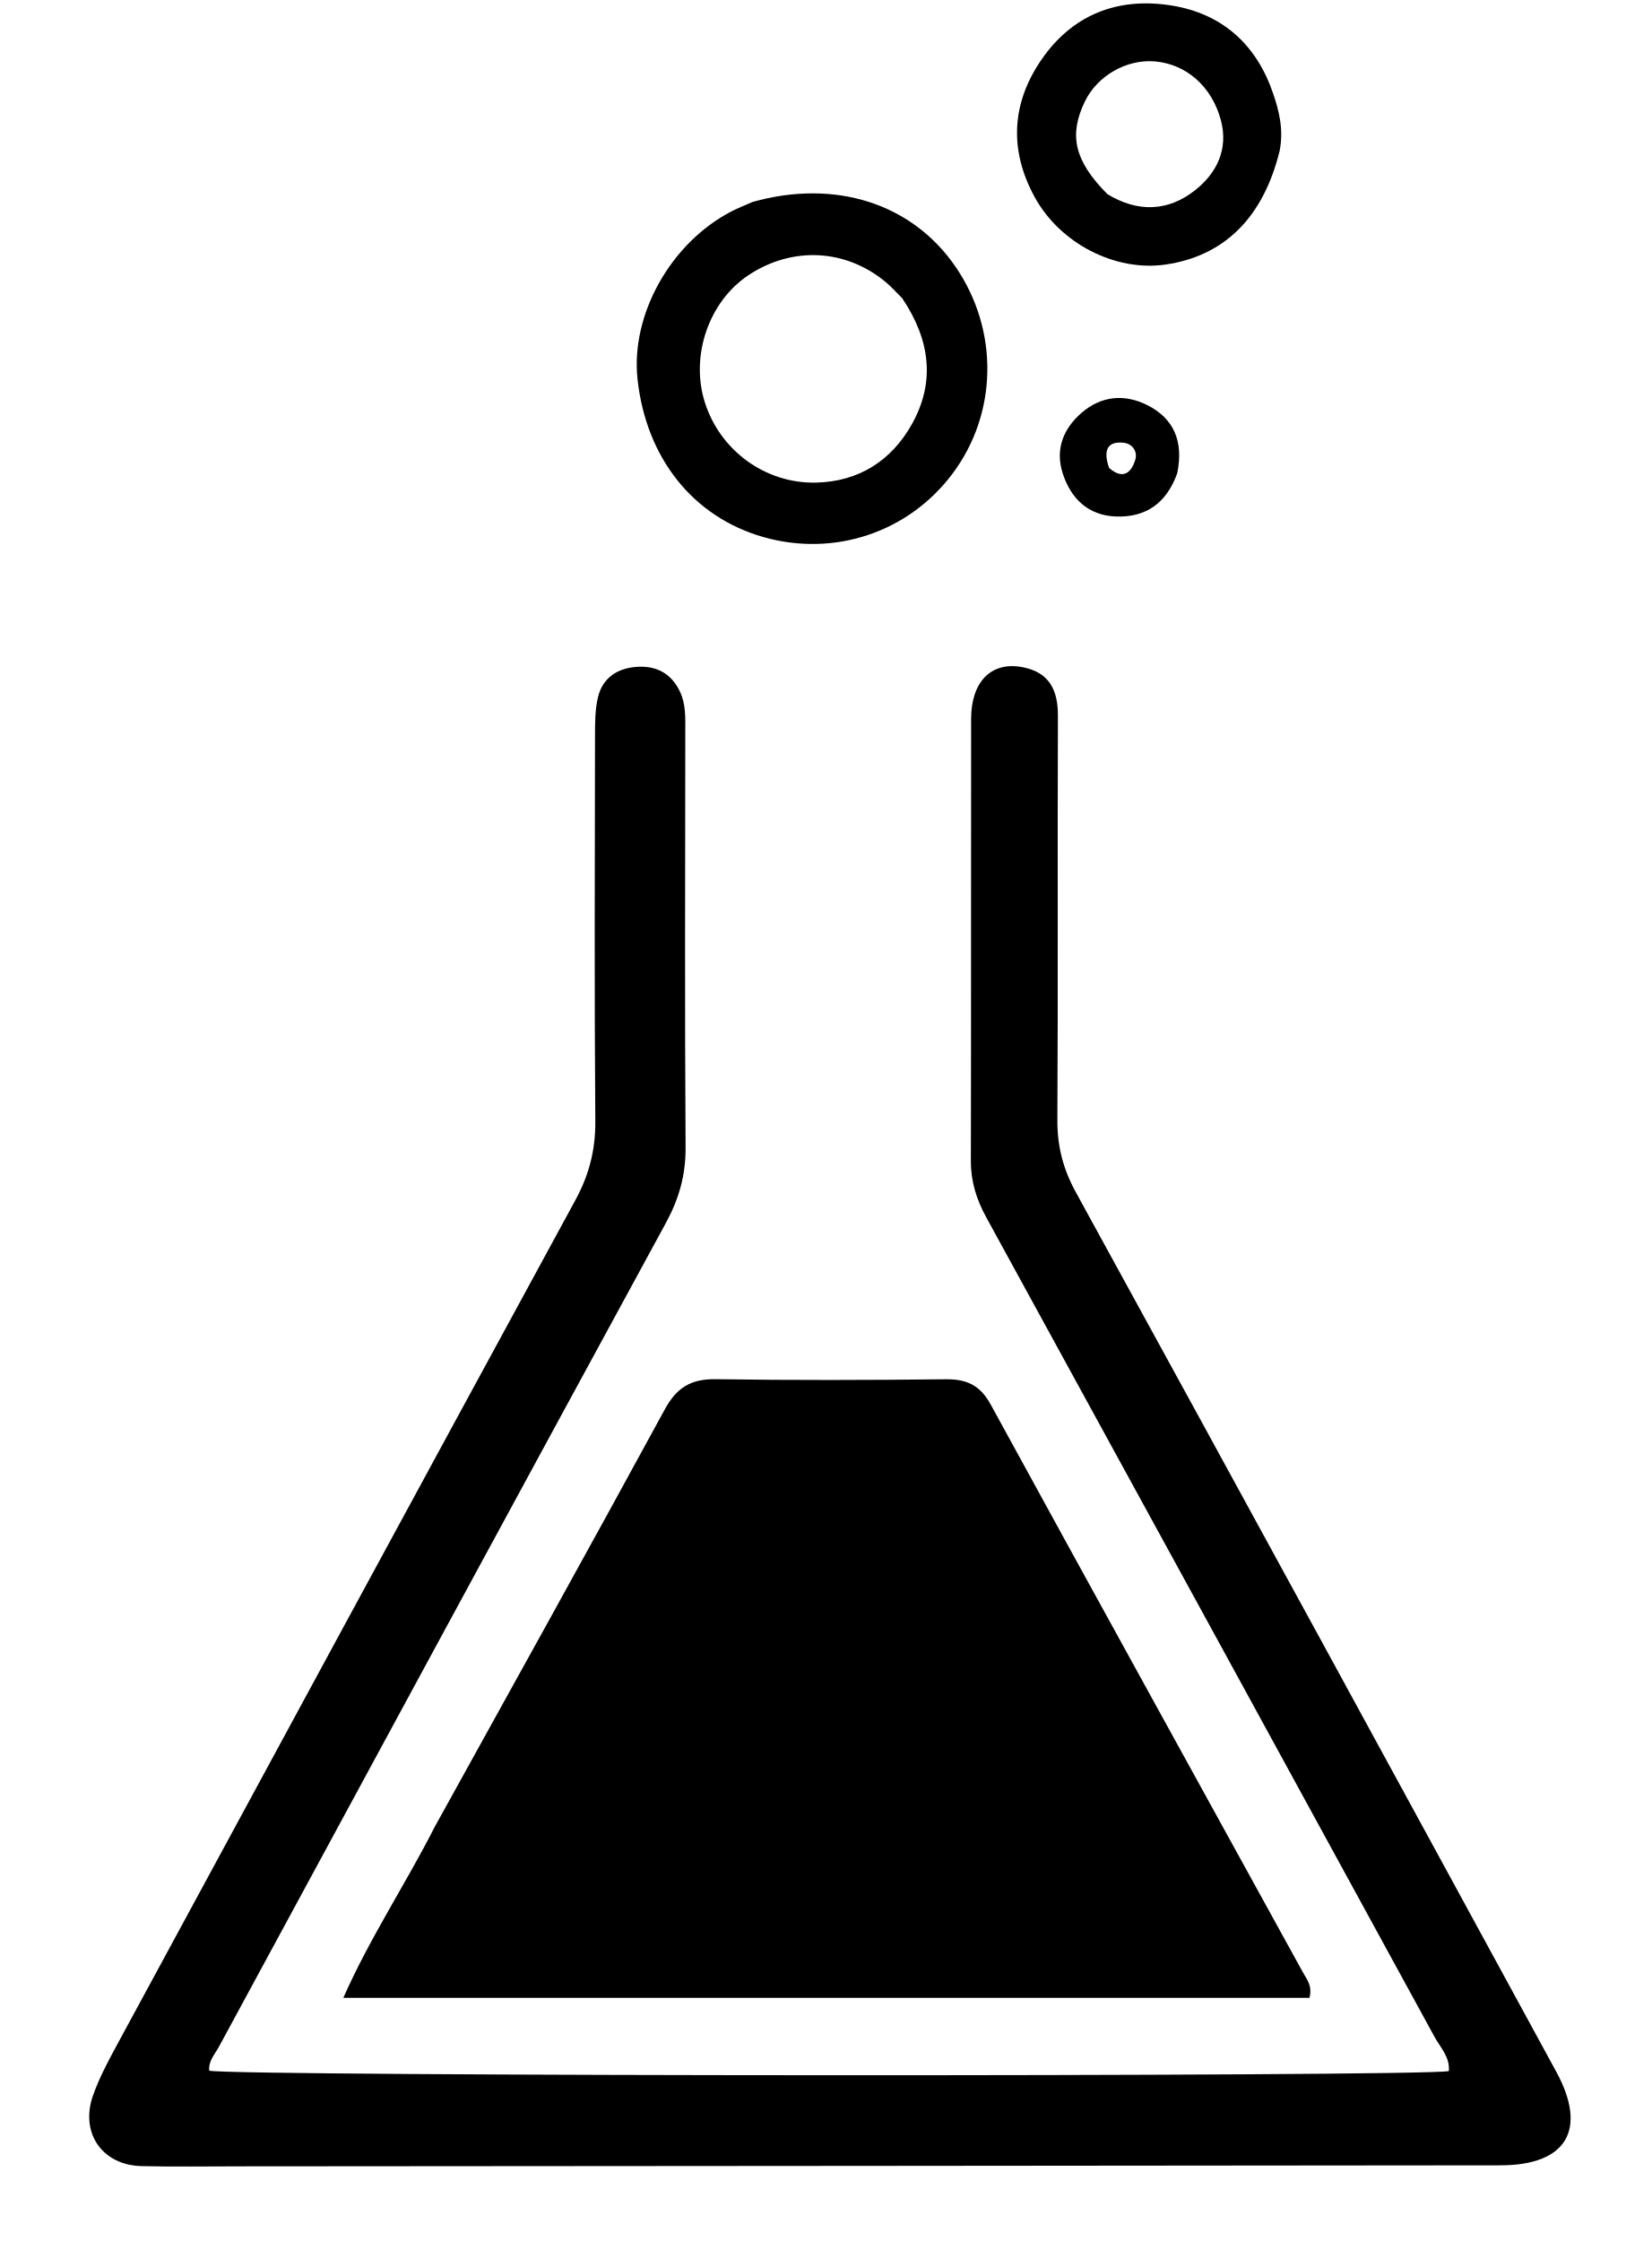
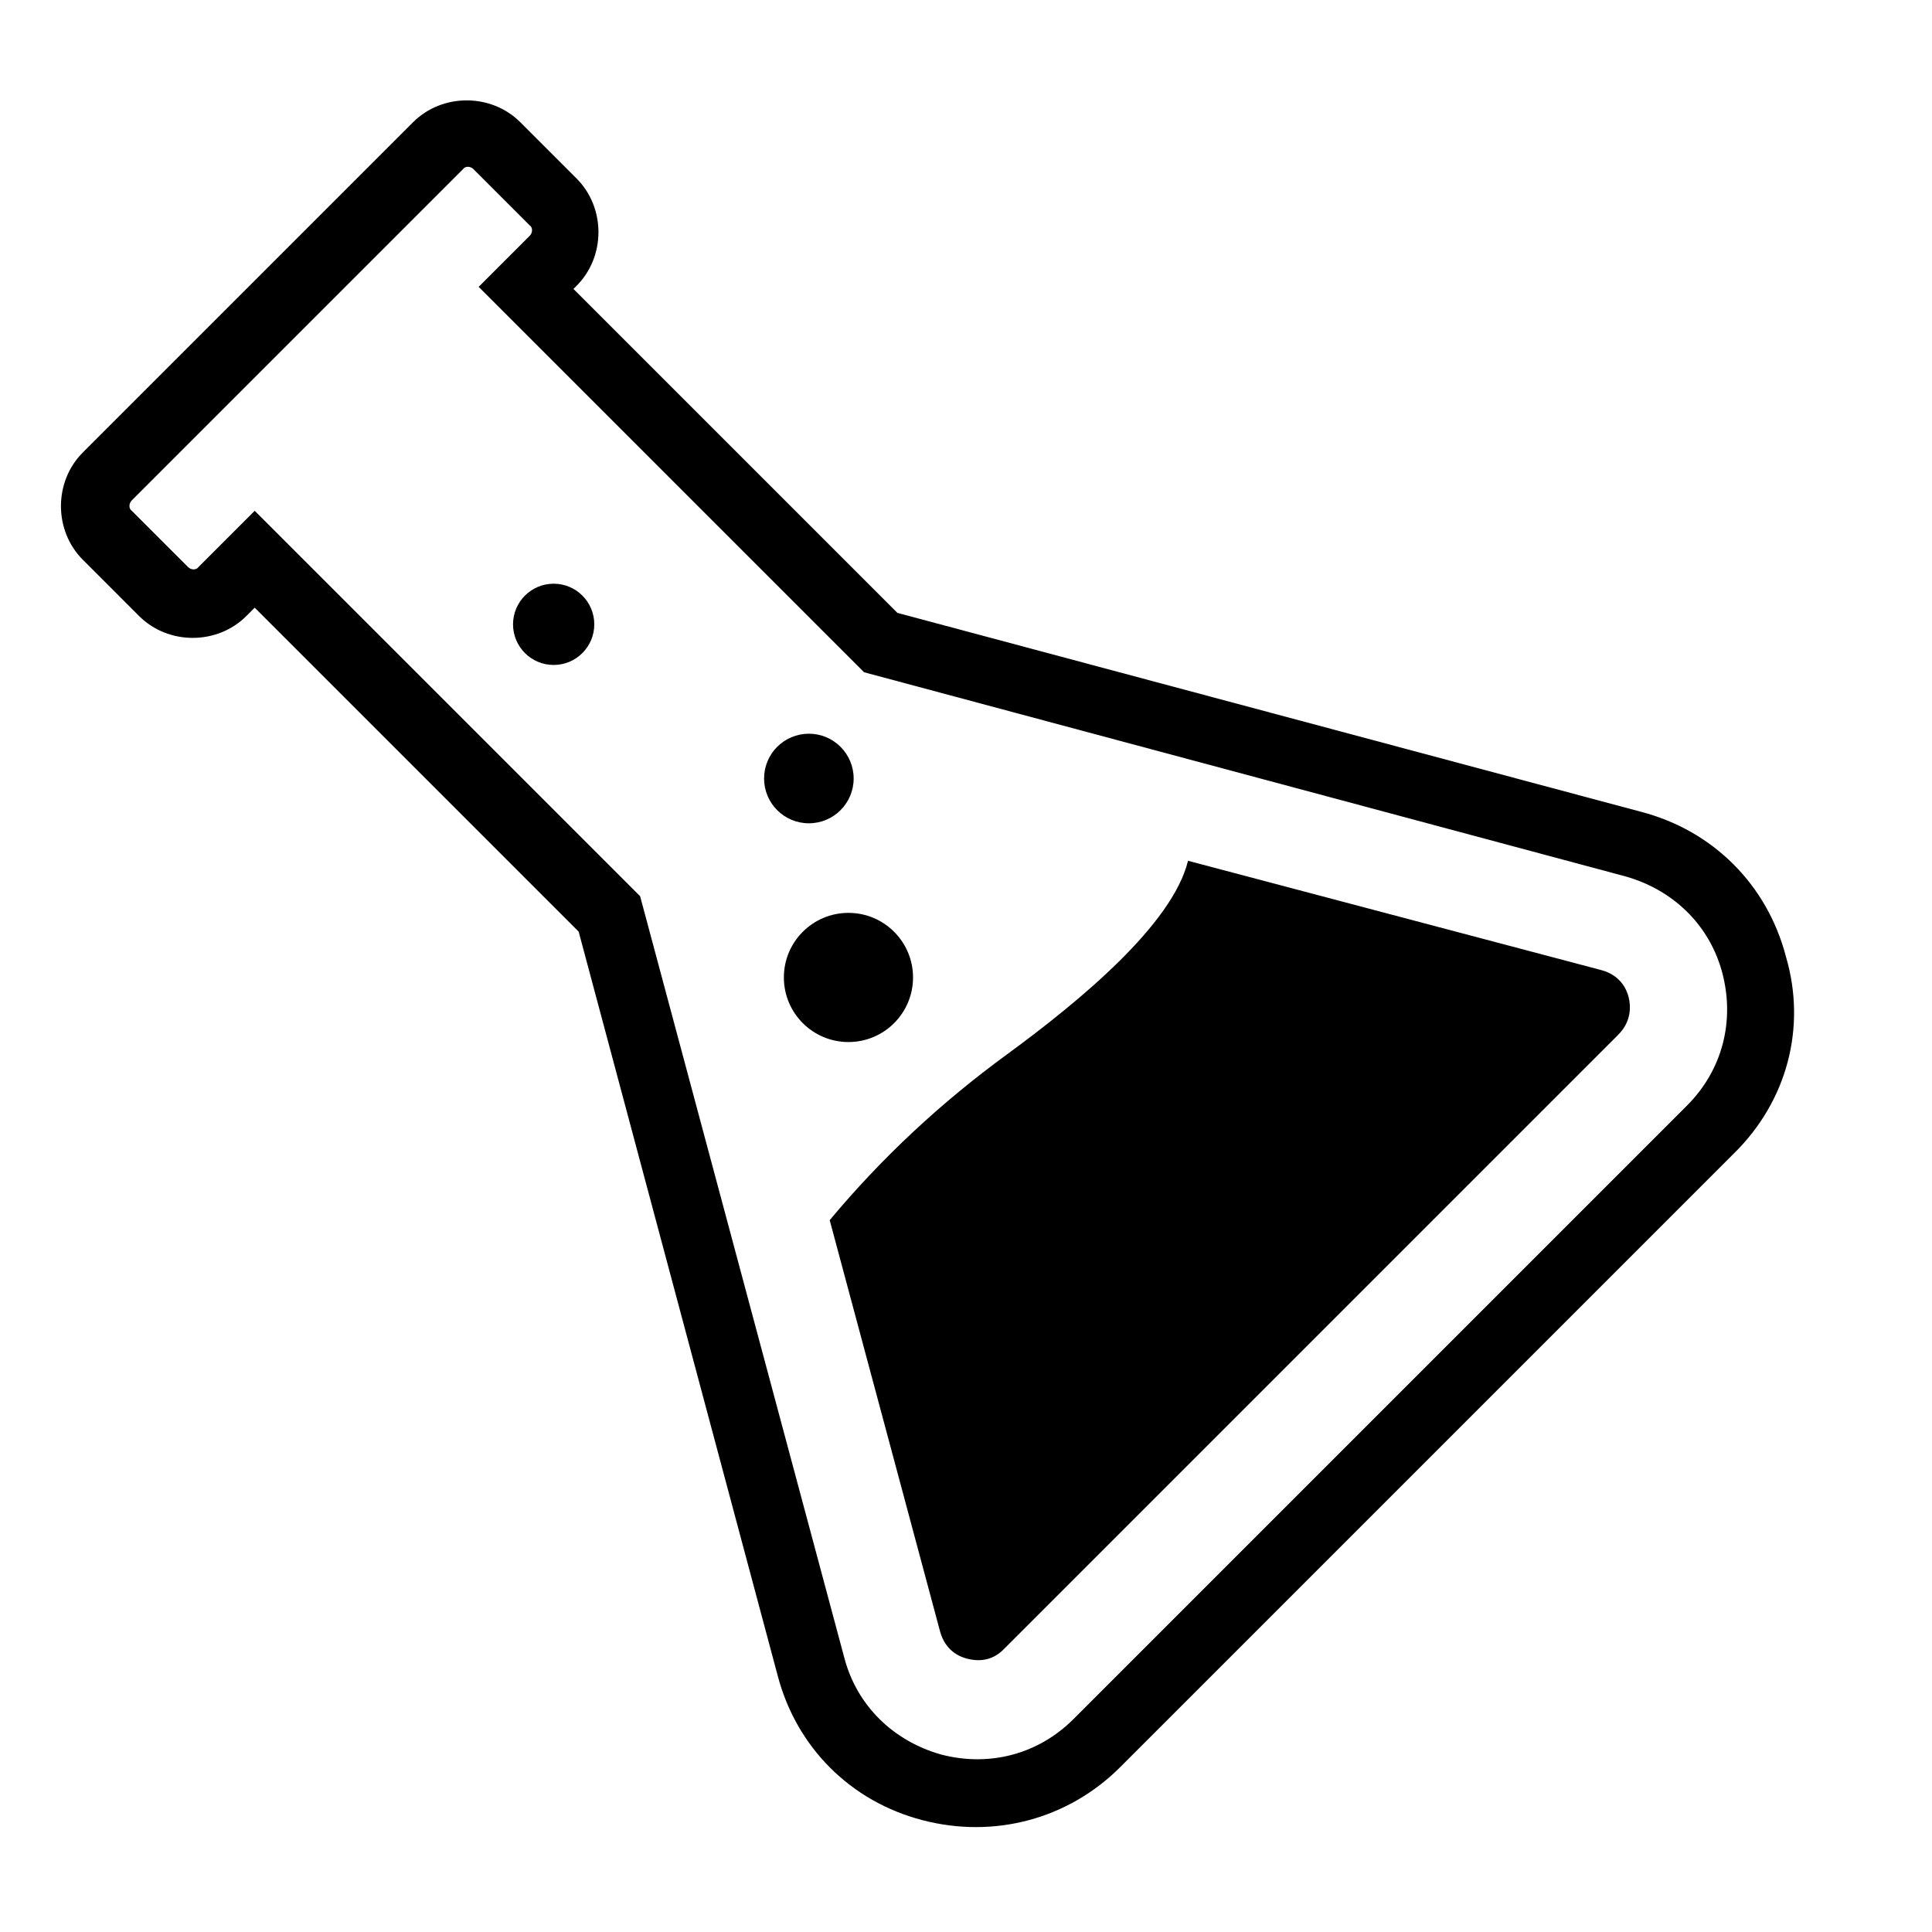
- <svg xmlns="http://www.w3.org/2000/svg" viewBox="380 350 280 380" fill="currentColor">
-   <path d="M421,717.339 C415.001,717.336 409.499,717.437 404.003,717.302 C397.274,717.138 393.503,711.598 395.806,705.224 C396.762,702.577 398.058,700.03 399.403,697.548 C425.43,649.505 451.462,601.465 477.585,553.474 C479.886,549.246 480.985,545.012 480.949,540.169 C480.784,518.34 480.865,496.509 480.898,474.679 C480.902,472.526 480.905,470.307 481.397,468.235 C482.185,464.92 484.719,463.297 487.989,463.076 C491.246,462.856 493.797,464.126 495.285,467.242 C496.342,469.456 496.207,471.779 496.206,474.104 C496.201,497.601 496.102,521.098 496.257,544.594 C496.288,549.284 495.127,553.312 492.909,557.385 C467.577,603.909 442.348,650.489 417.12,697.07 C416.433,698.337 415.314,699.488 415.485,701.119 C419.51,702.101 620.93,702.178 625.682,701.188 C625.909,698.835 624.25,697.199 623.258,695.383 C597.949,649.035 572.59,602.713 547.228,556.394 C545.6,553.421 544.626,550.351 544.634,546.888 C544.691,521.891 544.643,496.894 544.676,471.898 C544.684,465.596 548.072,462.164 553.291,463.11 C557.856,463.937 559.414,466.911 559.396,471.398 C559.302,494.227 559.433,517.058 559.303,539.887 C559.277,544.364 560.267,548.219 562.444,552.185 C589.695,601.837 616.806,651.567 643.904,701.303 C649.25,711.114 645.638,717.154 634.469,717.166 C563.48,717.244 492.49,717.285 421,717.339z" />
-   <path d="M453.72,659.77 C466.871,635.97 479.921,612.535 492.739,588.973 C494.775,585.231 497.226,583.799 501.414,583.864 C514.41,584.064 527.412,584.02 540.41,583.88 C543.959,583.842 546.217,584.907 548.004,588.174 C565.587,620.333 583.32,652.41 600.984,684.525 C601.602,685.649 602.581,686.719 602.048,688.765 C547.872,688.765 493.561,688.765 438.22,688.765 C442.74,678.536 448.721,669.604 453.72,659.77z" />
-   <path d="M507.607,384.246 C521.725,380.28 534.747,384.556 542.068,395.279 C549.42,406.049 549.194,420.098 541.503,430.343 C534.044,440.278 521.497,444.483 509.477,441.076 C497.549,437.695 489.561,427.681 488.107,414.285 C486.921,403.359 493.741,391.172 504.048,385.839 C505.081,385.305 506.171,384.88 507.607,384.246 M532.994,400.576 C532.048,399.642 531.167,398.629 530.145,397.787 C523.359,392.189 514.359,391.757 506.968,396.629 C500.222,401.076 497.032,410.289 499.508,418.179 C502.085,426.393 509.774,432.018 518.35,431.835 C525.659,431.679 531.19,428.074 534.634,421.922 C538.531,414.963 537.879,407.845 532.994,400.576z" />
-   <path d="M597.001,375.546 C594.223,386.923 587.572,393.435 577.597,394.866 C569.098,396.086 559.742,391.275 555.445,383.405 C551.126,375.496 551.512,367.623 556.498,360.269 C561.768,352.493 569.529,349.462 578.672,350.934 C587.273,352.318 593.058,357.558 595.877,365.819 C596.892,368.794 597.693,371.897 597.001,375.546 M567.777,382.912 C572.891,386.039 578.065,385.9 582.668,382.249 C586.341,379.335 588.344,375.285 587.018,370.344 C585.489,364.649 581.146,360.858 575.831,360.412 C571.04,360.01 566.09,362.837 563.982,367.18 C561.221,372.867 562.127,377.215 567.777,382.912z" />
-   <path d="M579.632,430.237 C577.77,435.446 574.189,437.764 569.215,437.581 C564.541,437.409 561.586,434.554 560.205,430.256 C558.902,426.2 560.292,422.697 563.412,419.998 C566.755,417.106 570.693,416.764 574.54,418.69 C579.073,420.96 580.731,424.875 579.632,430.237 M568.073,429.342 C570.273,431.28 571.758,430.38 572.503,427.998 C572.971,426.499 571.969,425.225 570.525,425.072 C567.806,424.783 567.011,426.327 568.073,429.342z" />
+ <svg xmlns="http://www.w3.org/2000/svg" viewBox="440 220 540 540" fill="none">
+   <g transform="matrix(2.911467, 0, 0, 2.911467, -2066.287, -1113.054)">
+     <g transform="matrix(1, 0, 0, 1, 23.58491, 0)">
+       <g>
+         <path d="M994.1,538.9l-72.3-19.4l-34-34l2.6-2.6c1.6-1.6,1.6-4.1,0-5.7l-5.4-5.4c-1.6-1.6-4.1-1.6-5.7,0l-31.7,31.7c-1.6,1.6-1.6,4.1,0,5.7l5.4,5.4c1.6,1.6,4.1,1.6,5.7,0l3.1-3.1l34,34l19.4,72.3c3.3,12.2,18.5,16.3,27.4,7.3l58.9-58.9C1010.3,557.4,1006.3,542.1,994.1,538.9z" fill="none" />
+         <path d="M1003.7,568.6l-58.9,58.9c-5,5-12.1,6.9-19,5.1c-6.9-1.8-12.1-7-13.9-13.9l-19.1-71.4l-31.1-31.1l-0.8,0.8c-2.8,2.8-7.5,2.8-10.3,0l-5.4-5.4c-2.8-2.8-2.8-7.5,0-10.3l31.7-31.7c2.8-2.8,7.5-2.8,10.3,0l5.4,5.4c2.8,2.8,2.8,7.5,0,10.3l-0.3,0.3l31.1,31.1l71.4,19.1c6.9,1.8,12.1,7,13.9,13.9C1010.7,556.5,1008.8,563.6,1003.7,568.6z M849.9,505.9c-0.3,0.3-0.3,0.8,0,1l5.4,5.4c0.3,0.3,0.8,0.3,1,0l5.4-5.4l37,37l19.6,73.1c1.2,4.6,4.7,8,9.3,9.3c4.6,1.2,9.3,0,12.7-3.4l58.9-58.9c3.4-3.4,4.6-8.1,3.4-12.7c-1.2-4.6-4.7-8-9.3-9.3l-73.1-19.6l-37-37l4.9-4.9c0.3-0.3,0.3-0.8,0-1l-5.4-5.4c-0.3-0.3-0.8-0.3-1,0L849.9,505.9z" fill="currentColor" />
+       </g>
+       <path d="M951.3,540.5L951.3,540.5c-1.5,6.1-10.3,13.4-17.4,18.6c-6.3,4.6-12,9.9-17,15.9l0,0l10.6,39.5c0.5,1.8,1.8,2.4,2.6,2.6c0.8,0.2,2.3,0.4,3.6-1l58.9-58.9c1.3-1.3,1.2-2.8,1-3.6c-0.2-0.8-0.8-2.1-2.6-2.6L951.3,540.5z" fill="currentColor" />
+       <circle cx="918.7" cy="551.7" r="6.2" fill="currentColor" />
+       <circle cx="914.9" cy="532.6" r="4.3" fill="currentColor" />
+       <circle cx="890.4" cy="517.8" r="3.9" fill="currentColor" />
+     </g>
+   </g>
</svg>
